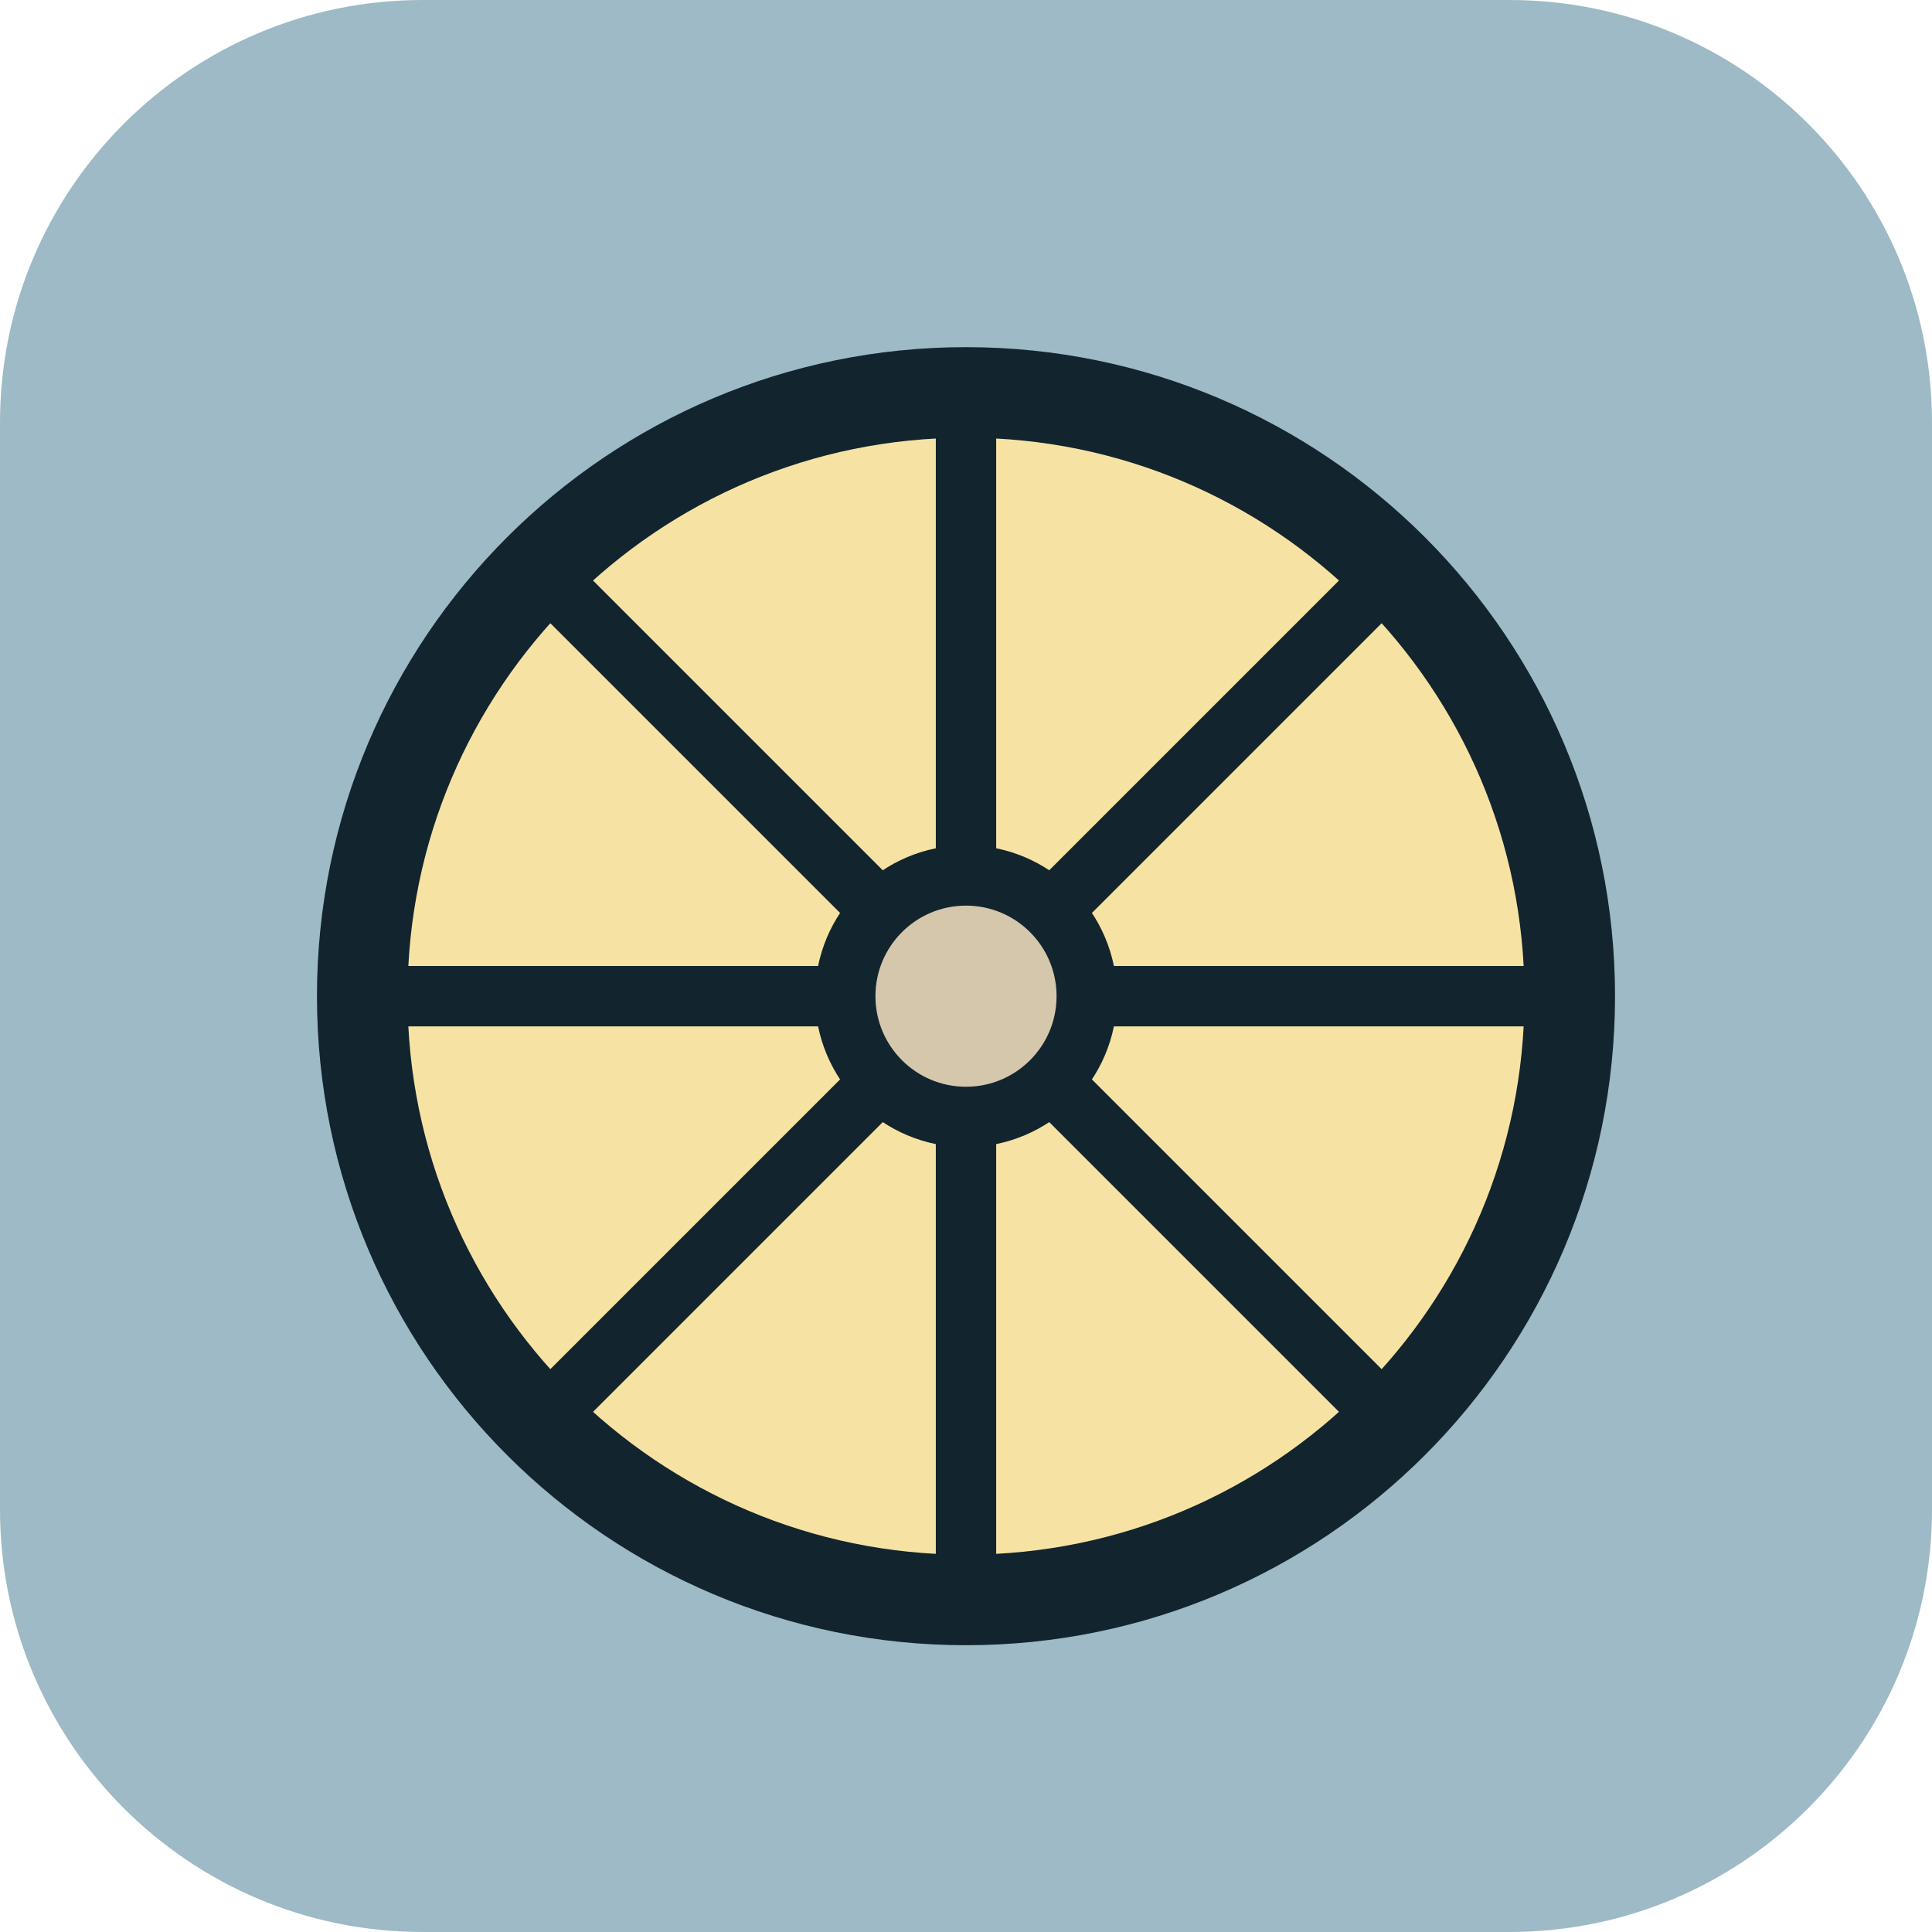
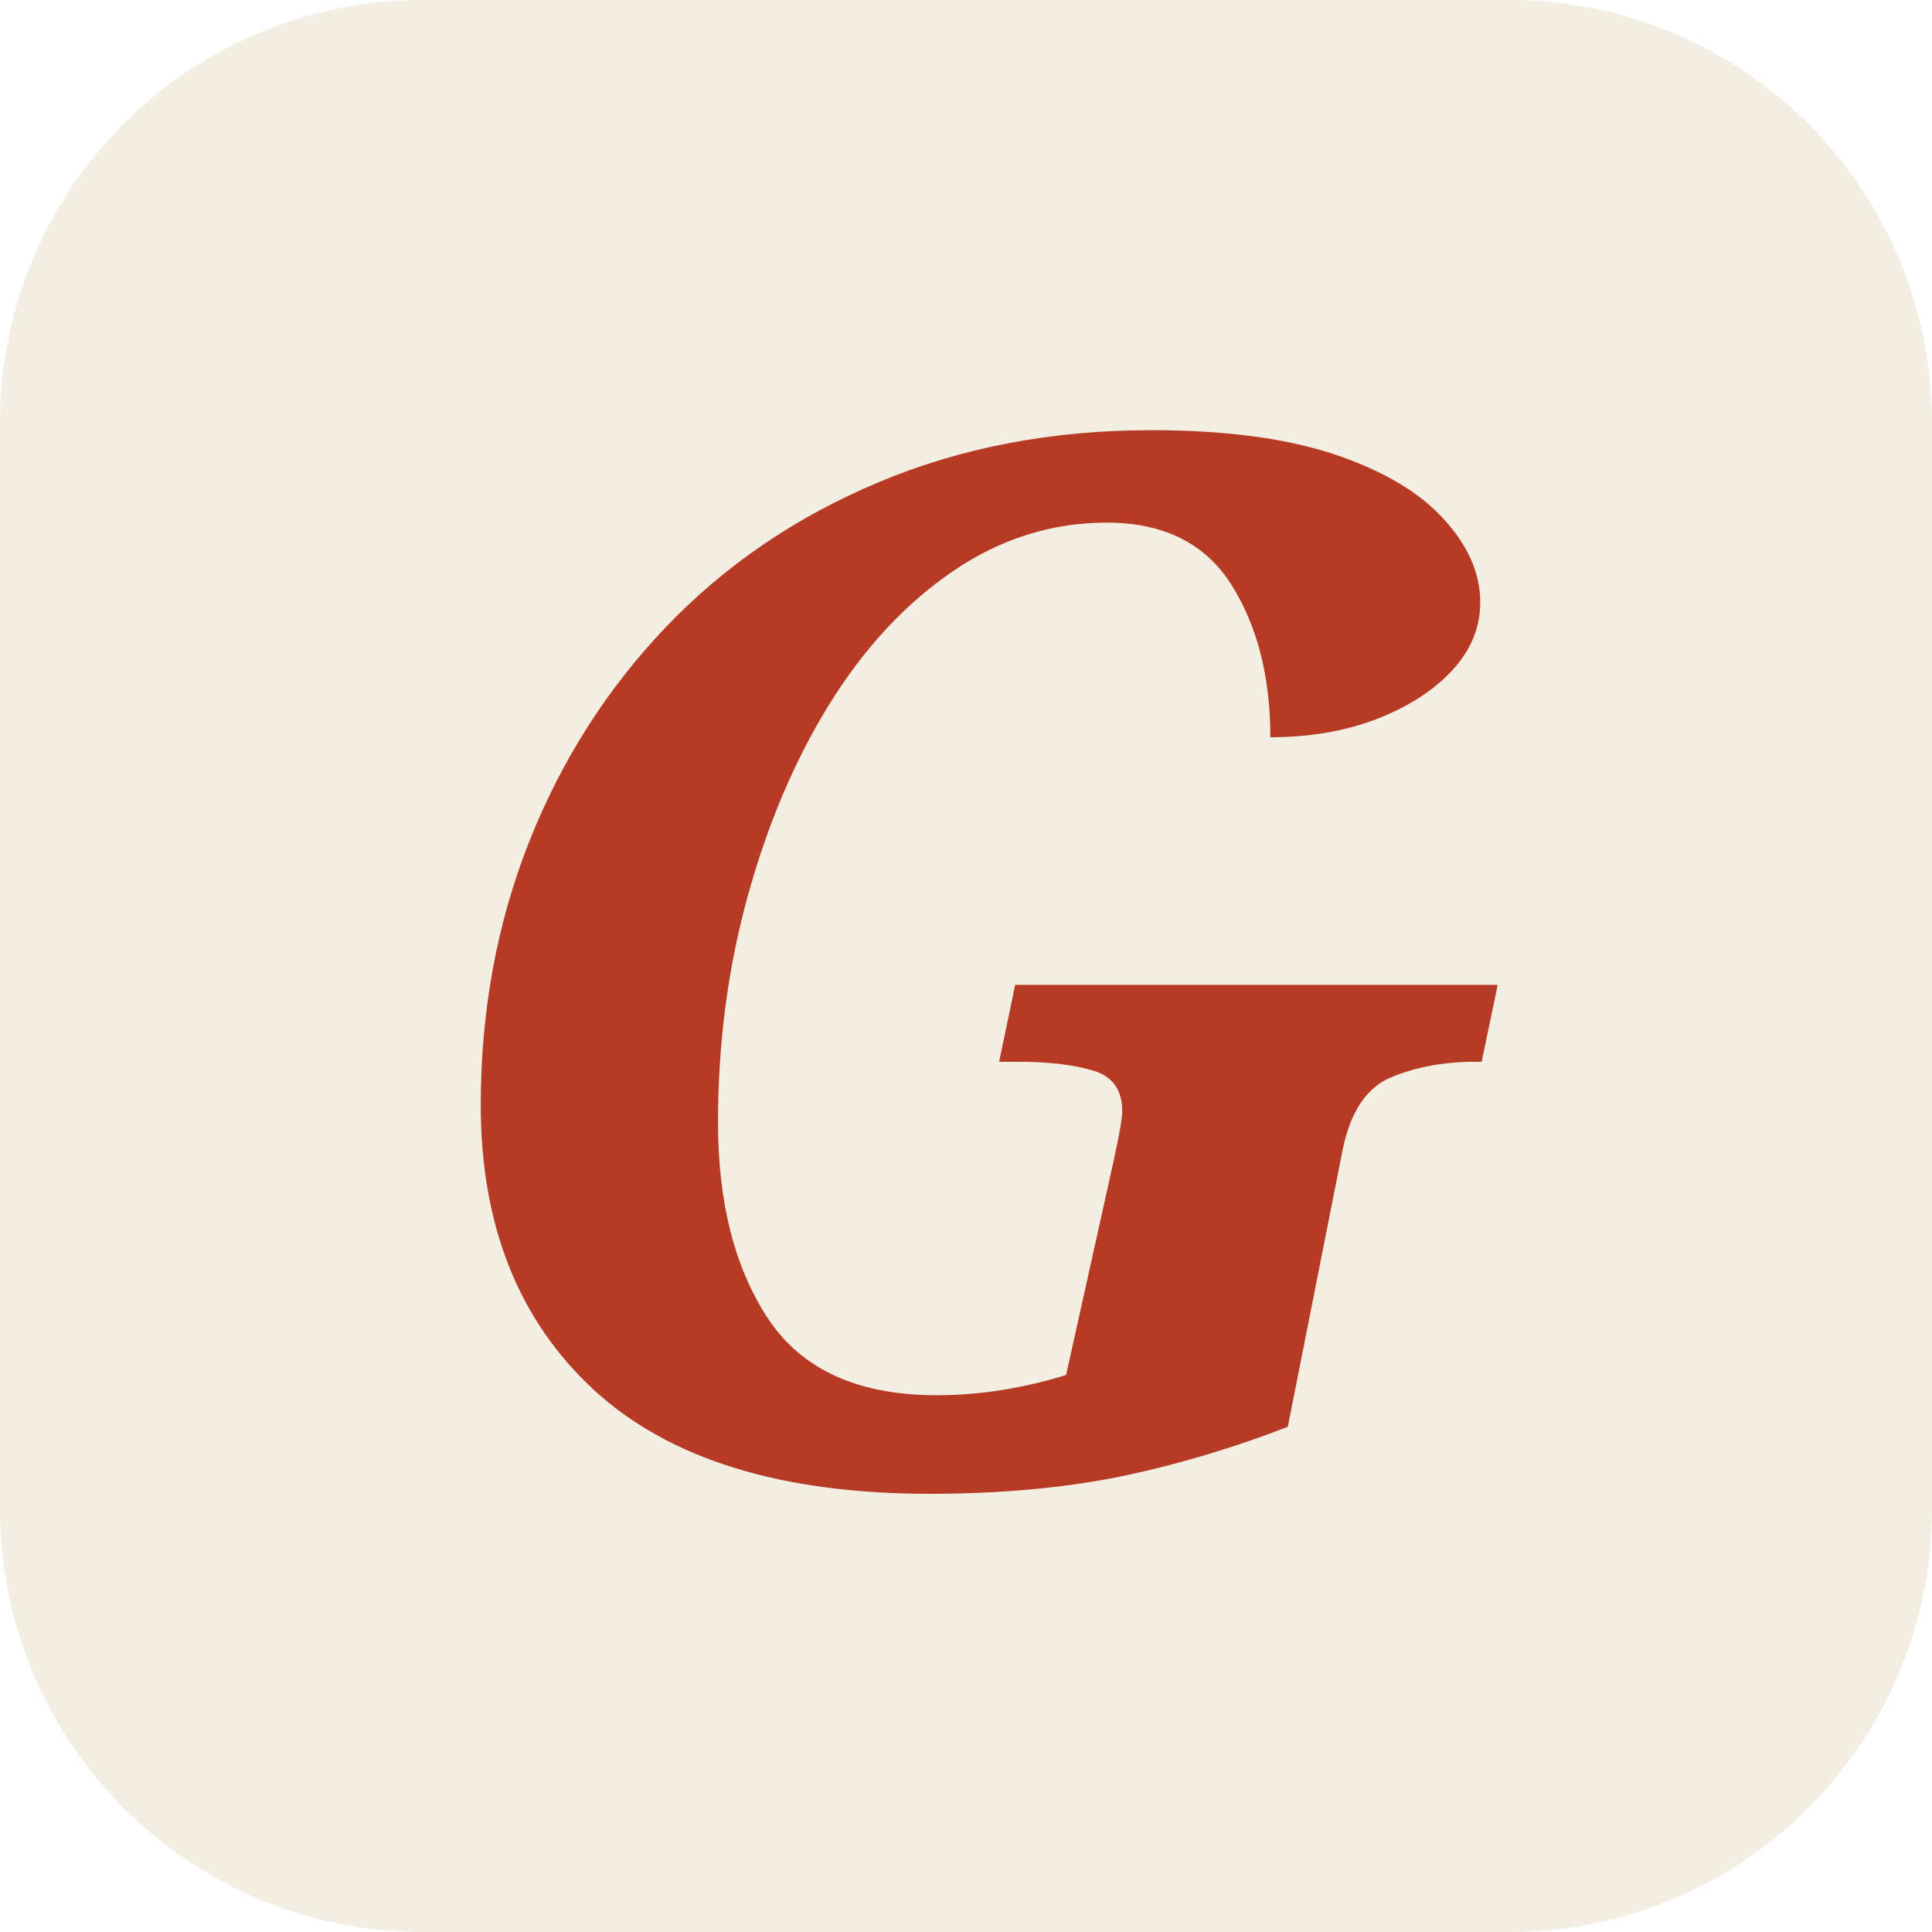
<svg xmlns="http://www.w3.org/2000/svg" viewBox="0 0 64 64">
-   <rect width="64" height="64" rx="14" fill="#9dbac6" />
-   <circle cx="32" cy="33" r="20" fill="#f6e3a4" stroke="#12242e" stroke-width="3" />
-   <path d="M32 13v40M12 33h40M18 19l28 28M46 19L18 47" fill="none" stroke="#12242e" stroke-width="2" />
-   <circle cx="32" cy="33" r="4" fill="#d5c7ac" stroke="#12242e" stroke-width="2" />
+   <rect width="64" height="64" rx="14" fill="#f2eee2" />
+   <text x="32" y="49" text-anchor="middle" font-family="Georgia,serif" font-style="italic" font-weight="bold" font-size="48" fill="#b63a24">G</text>
</svg>
